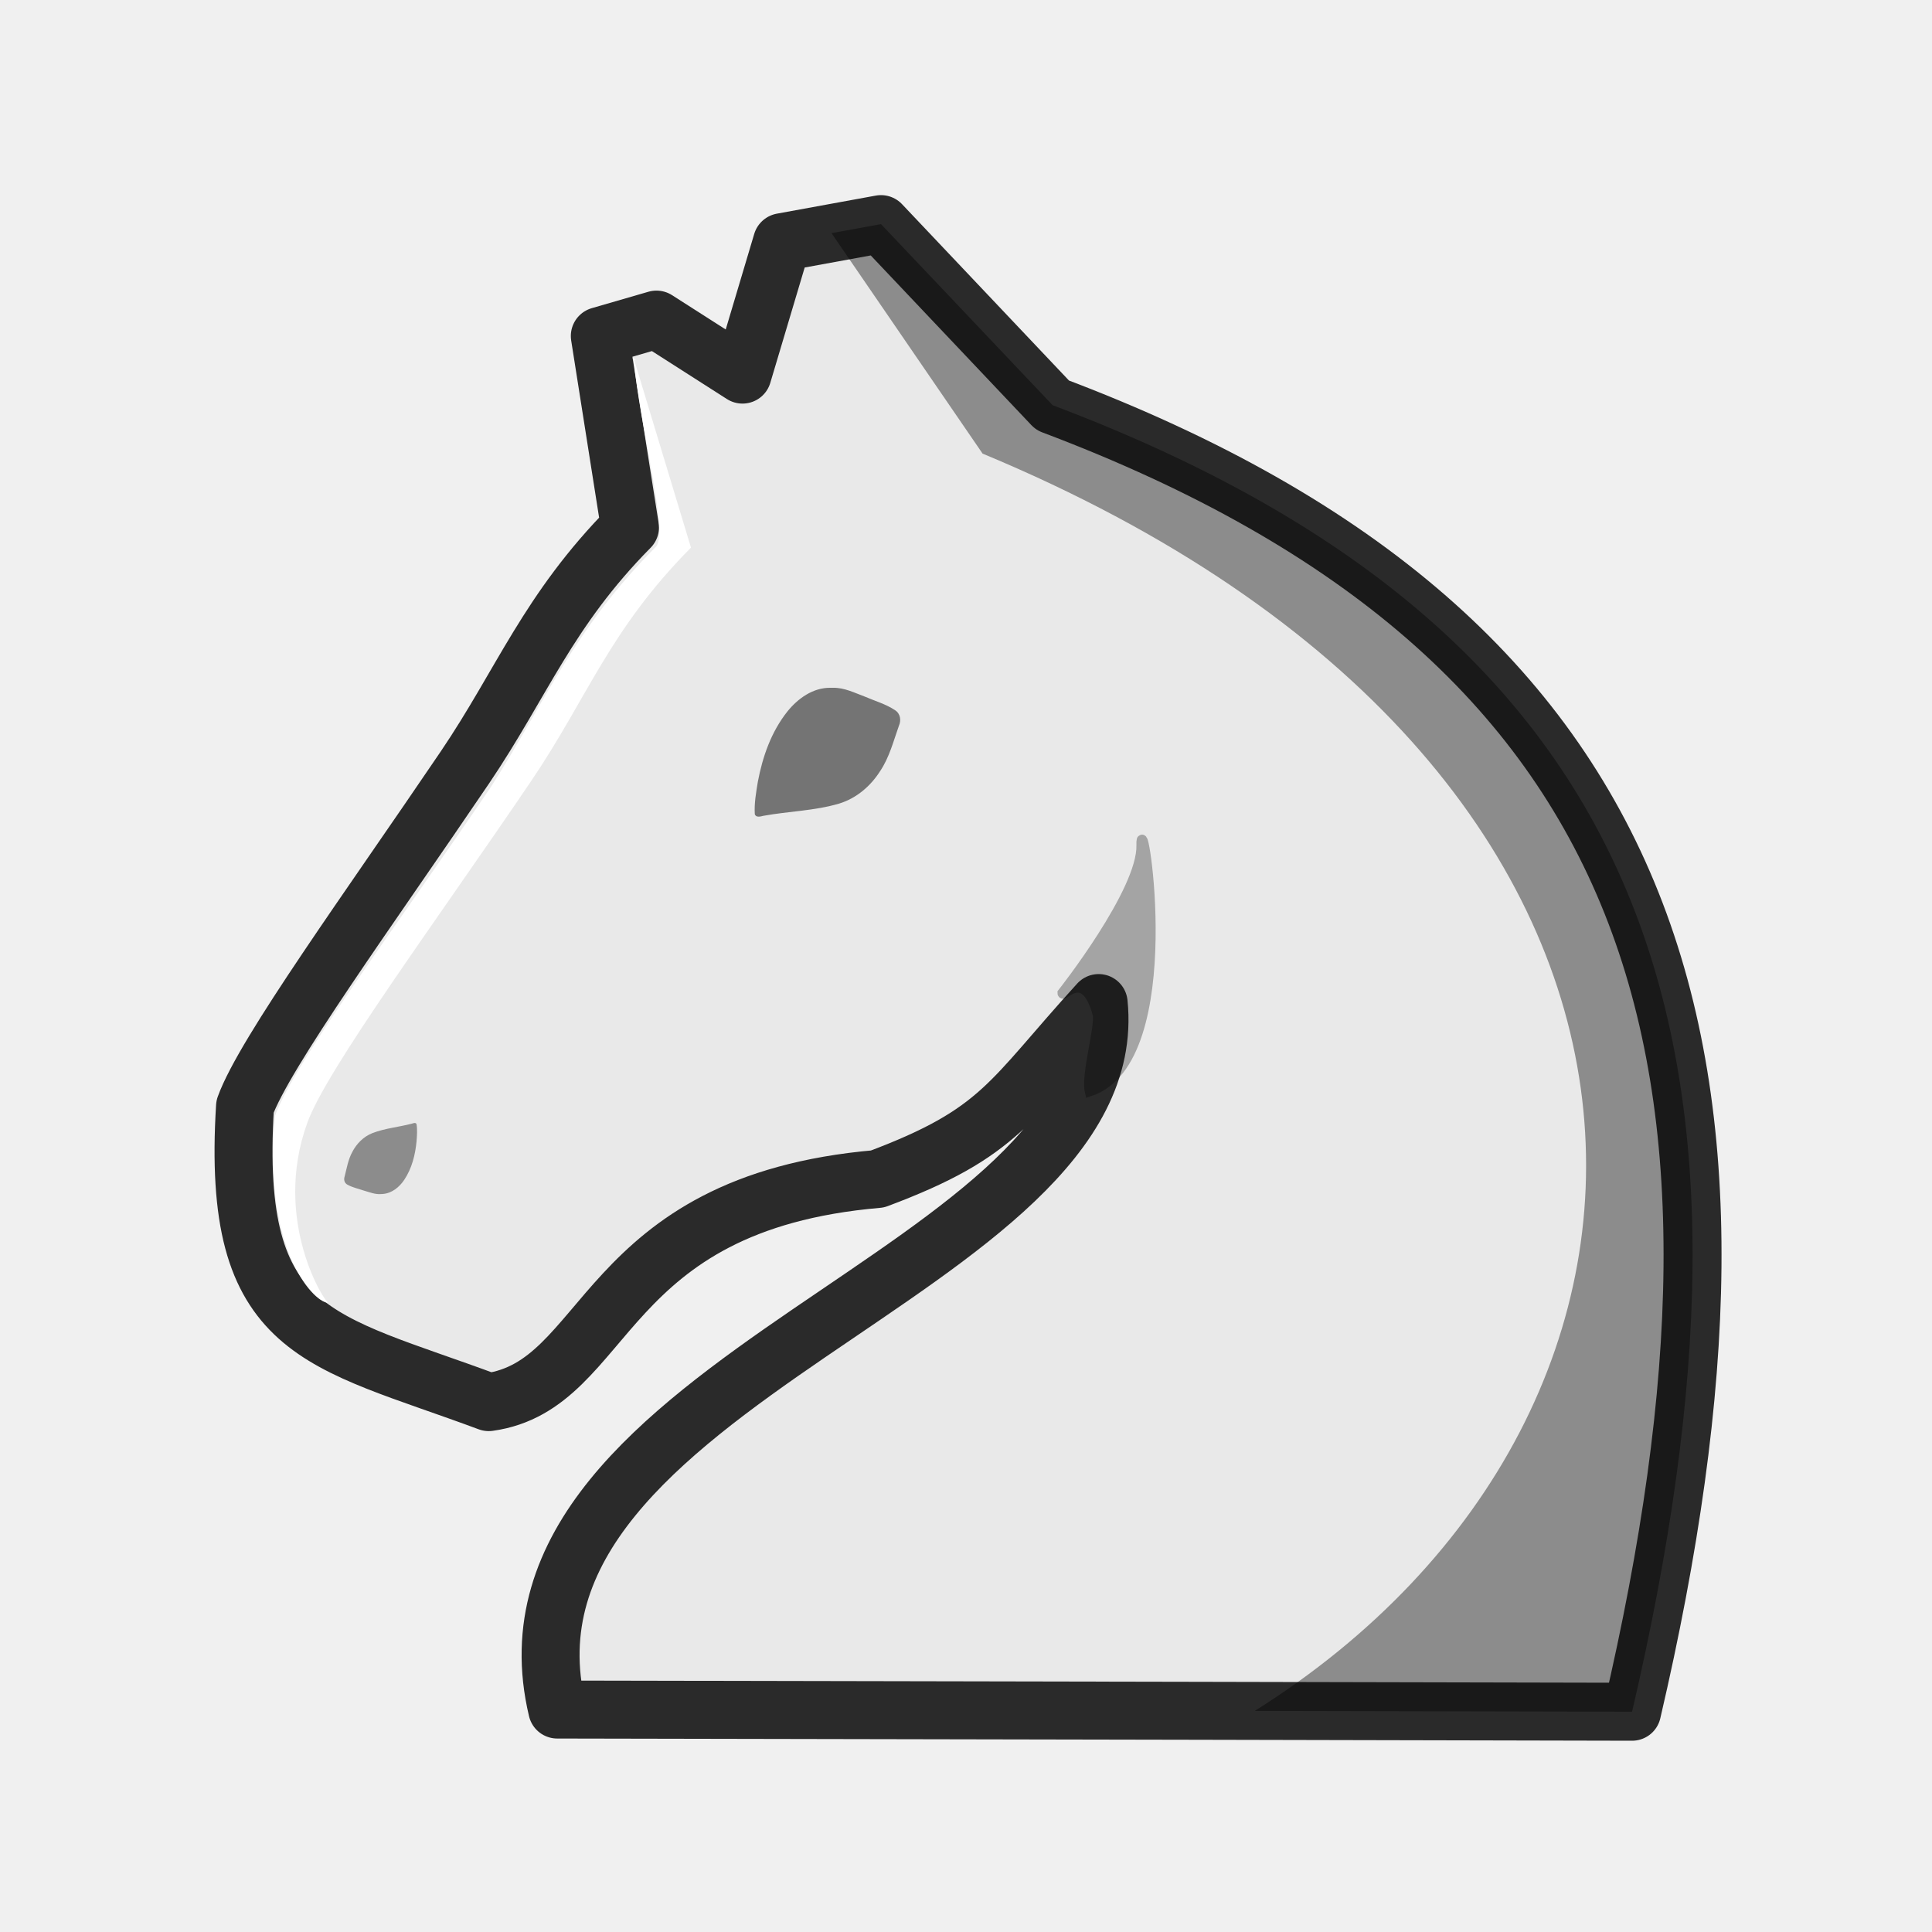
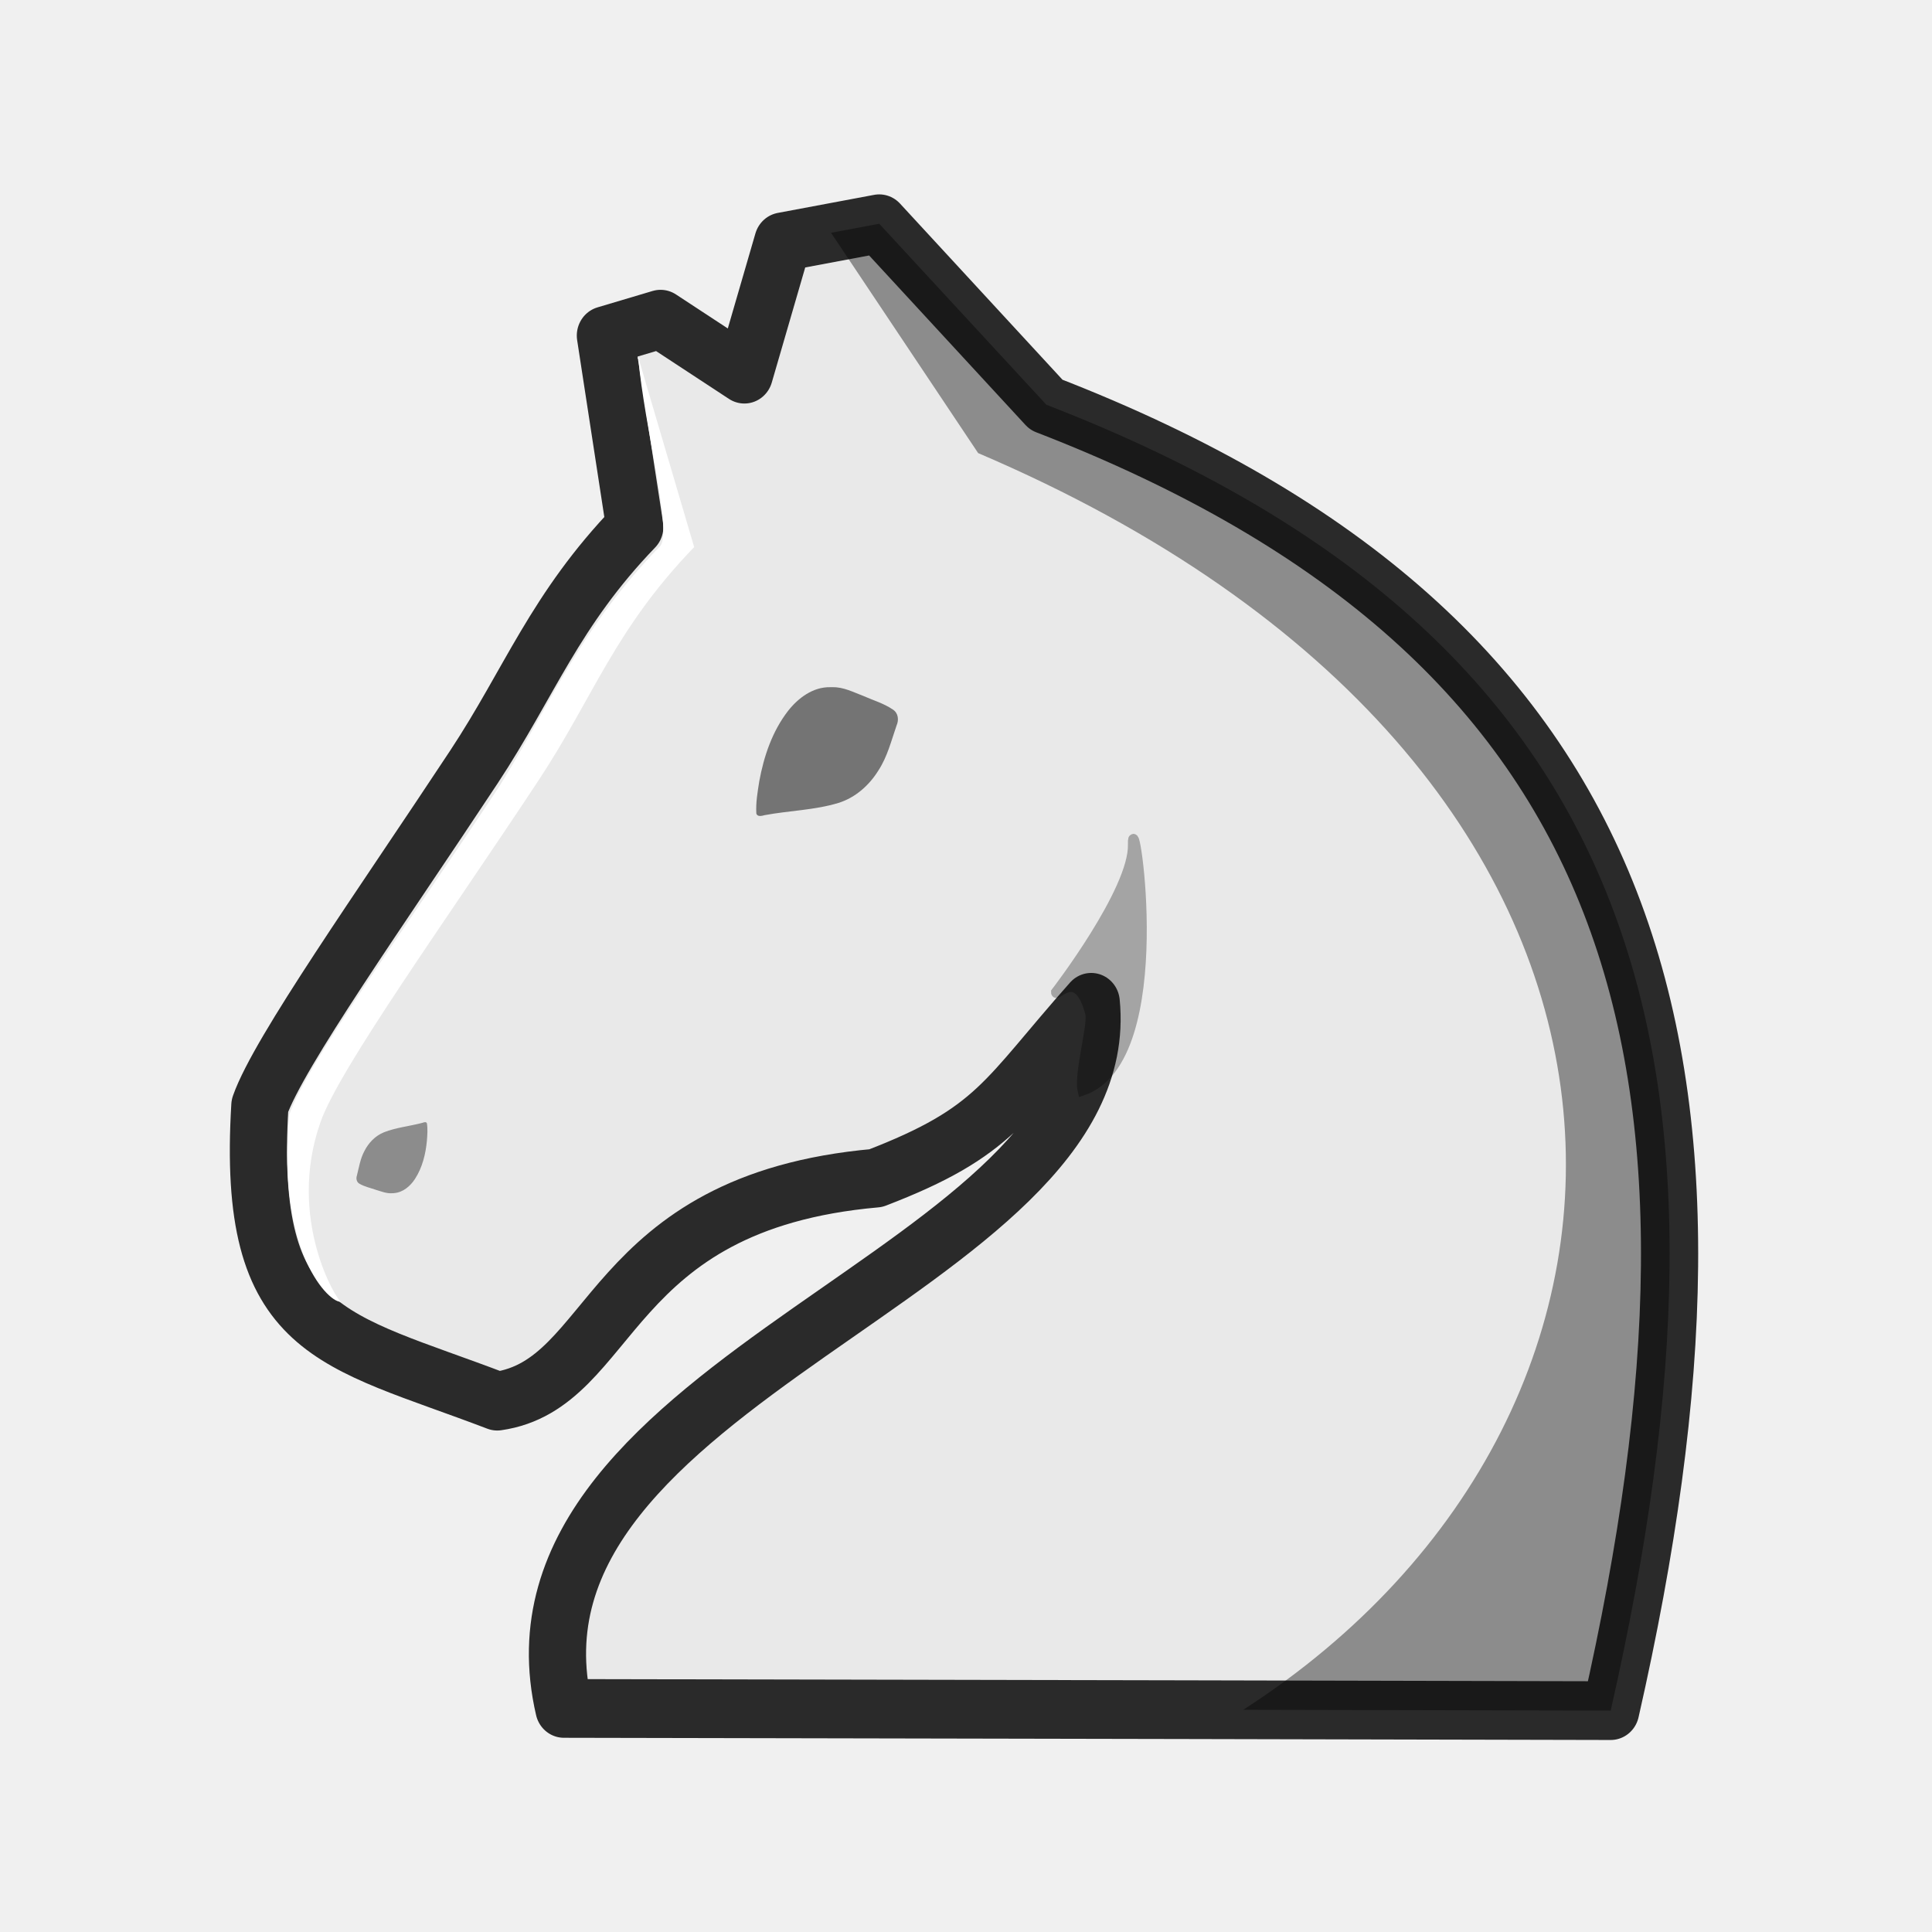
<svg xmlns="http://www.w3.org/2000/svg" width="50mm" height="50mm" clip-rule="evenodd" fill-rule="evenodd" image-rendering="optimizeQuality" shape-rendering="geometricPrecision" text-rendering="geometricPrecision" version="1.1" viewBox="0 0 50 50">
-   <g transform="matrix(1 0 0 1 -3358.2 2186.2)" stroke-width="1">
-     <path d="m3381-2180.4-2.562 0.468-1.022 3.427-2.227-1.424-1.466 0.425 0.781 4.953c-2.13 2.155-2.788 4.021-4.276 6.218-2.474 3.652-5.188 7.384-5.687 8.769-0.368 5.959 1.921 6.019 6.308 7.651 3.155-0.439 2.829-5.151 10.062-5.775 3.212-1.202 3.413-2.022 5.722-4.553 0.716 6.959-16.049 9.742-14.012 18.284l16.476 0.032 11.341 0.025c3.913-16.787 1.047-27.765-15-33.812z" fill="#e9e9e9" stroke="#2a2a2a" stroke-linejoin="round" stroke-width="1.5" style="paint-order:normal" />
+   <g transform="matrix(.97387 0 0 .9995 -3269.9 2185.1)" stroke-width="1.014">
+     <path d="m3381-2180.4-2.562 0.468-1.022 3.427-2.227-1.424-1.466 0.425 0.781 4.953c-2.13 2.155-2.788 4.021-4.276 6.218-2.474 3.652-5.188 7.384-5.687 8.769-0.368 5.959 1.921 6.019 6.308 7.651 3.155-0.439 2.829-5.151 10.062-5.775 3.212-1.202 3.413-2.022 5.722-4.553 0.716 6.959-16.049 9.742-14.012 18.284l16.476 0.032 11.341 0.025c3.913-16.787 1.047-27.765-15-33.812z" fill="#e9e9e9" stroke="#2a2a2a" stroke-linejoin="round" stroke-width="1.52" style="paint-order:normal" />
    <g>
      <path d="m3379.7-2168.4c-0.463-0.01-0.857 0.285-1.119 0.609-0.425 0.533-0.646 1.179-0.768 1.822-0.045 0.277-0.096 0.558-0.079 0.838 0.027 0.097 0.149 0.063 0.224 0.044 0.648-0.118 1.324-0.128 1.958-0.316 0.459-0.14 0.823-0.464 1.062-0.841 0.24-0.358 0.343-0.773 0.484-1.168 0.063-0.139 0.046-0.316-0.098-0.408-0.239-0.16-0.528-0.241-0.793-0.356-0.261-0.096-0.519-0.229-0.809-0.224-0.02-5e-4 -0.04-7e-4 -0.061-5e-4z" fill-rule="evenodd" opacity=".5" style="paint-order:fill markers stroke" />
      <path d="m3368.1-2155.3c0.245-0.015 0.44-0.184 0.562-0.366 0.199-0.299 0.285-0.649 0.318-0.994 0.011-0.148 0.024-0.299 0-0.446-0.019-0.051-0.082-0.027-0.12-0.014-0.337 0.088-0.694 0.119-1.02 0.244-0.236 0.092-0.413 0.278-0.521 0.486-0.11 0.199-0.144 0.422-0.2 0.637-0.026 0.076-0.01 0.169 0.072 0.212 0.134 0.075 0.291 0.107 0.437 0.157 0.143 0.041 0.286 0.1 0.439 0.086 0.01-5e-4 0.02 0 0.03 0z" fill-rule="evenodd" opacity=".4" style="paint-order:fill markers stroke" />
      <path d="m3381-2180.4-1.281 0.234 3.91 5.705c19.557 8.128 19.374 24.802 7.044 32.539l9.765 0.021c3.913-16.787 1.051-27.764-14.996-33.812z" opacity=".4" />
    </g>
    <path d="m3374.6-2176.9c0.15 1.706 0.897 4.433 0.587 4.838-2.15 2.153-2.865 4.013-4.276 6.218-2.474 3.652-5.094 7.136-5.593 8.521-0.332 3.611 1.095 4.89 1.379 4.834-0.09 0.01-1.456-2.13-0.545-4.65 0.499-1.385 3.311-5.183 5.785-8.834 1.488-2.196 2.015-3.9 4.145-6.055l-1.47-4.86c-0.144-0.132 0.163 0.072-0.011-0.01z" fill="#fff" style="paint-order:normal" />
-     <path d="m3385.7-2160.5s2.075-2.626 2.043-3.825c-0.032-1.199 1.094 5.556-1.338 6.366-0.1-0.413 0.28-1.71 0.204-1.994-0.328-1.224-0.908-0.417-0.909-0.547z" opacity=".3" stroke="#000" stroke-width=".265px" />
+     <path d="m3385.7-2160.5s2.075-2.626 2.043-3.825c-0.032-1.199 1.094 5.556-1.338 6.366-0.1-0.413 0.28-1.71 0.204-1.994-0.328-1.224-0.908-0.417-0.909-0.547z" opacity=".3" stroke="#000" stroke-width=".268px" />
  </g>
</svg>
